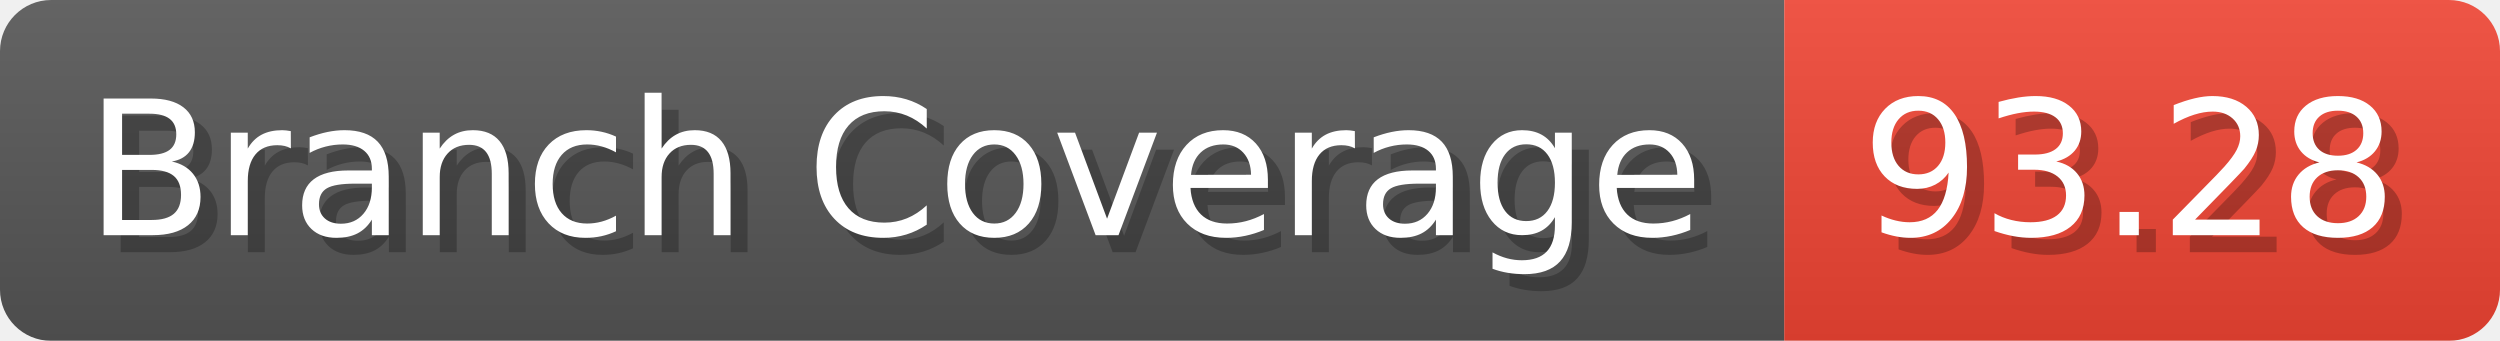
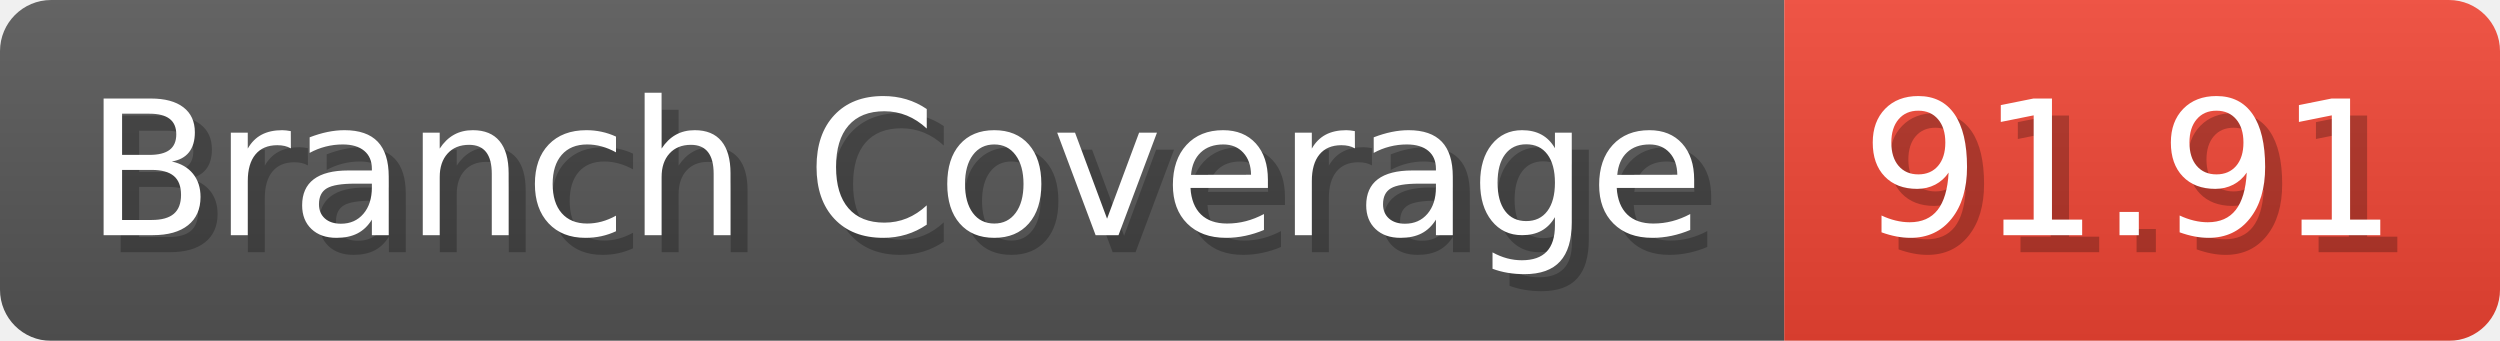
- <svg xmlns="http://www.w3.org/2000/svg" width="146.7" height="20" viewBox="0 0 1467 200" role="img" aria-label="Branch Coverage: 93.28">
+ <svg xmlns="http://www.w3.org/2000/svg" width="146.7" height="20" viewBox="0 0 1467 200" role="img" aria-label="Branch Coverage: 91.91">
  <linearGradient id="a" x2="0" y2="100%">
    <stop offset="0" stop-opacity=".1" stop-color="#EEE" />
    <stop offset="1" stop-opacity=".1" />
  </linearGradient>
  <mask id="m">
    <rect width="1467" height="200" rx="30" fill="#FFF" />
  </mask>
  <g mask="url(#m)">
    <rect width="1047" height="200" fill="#555" />
    <rect width="420" height="200" fill="#E43" x="1047" />
    <rect width="1467" height="200" fill="url(#a)" />
  </g>
  <g aria-hidden="true" fill="#fff" text-anchor="start" font-family="Verdana,DejaVu Sans,sans-serif" font-size="110">
    <text x="60" y="148" textLength="947" fill="#000" opacity="0.25">Branch Coverage</text>
    <text x="50" y="138" textLength="947">Branch Coverage</text>
-     <text x="1102" y="148" textLength="320" fill="#000" opacity="0.25">93.28</text>
-     <text x="1092" y="138" textLength="320">93.28</text>
+     <text x="1102" y="148" textLength="320" fill="#000" opacity="0.25">91.91</text>
+     <text x="1092" y="138" textLength="320">91.91</text>
  </g>
</svg>
